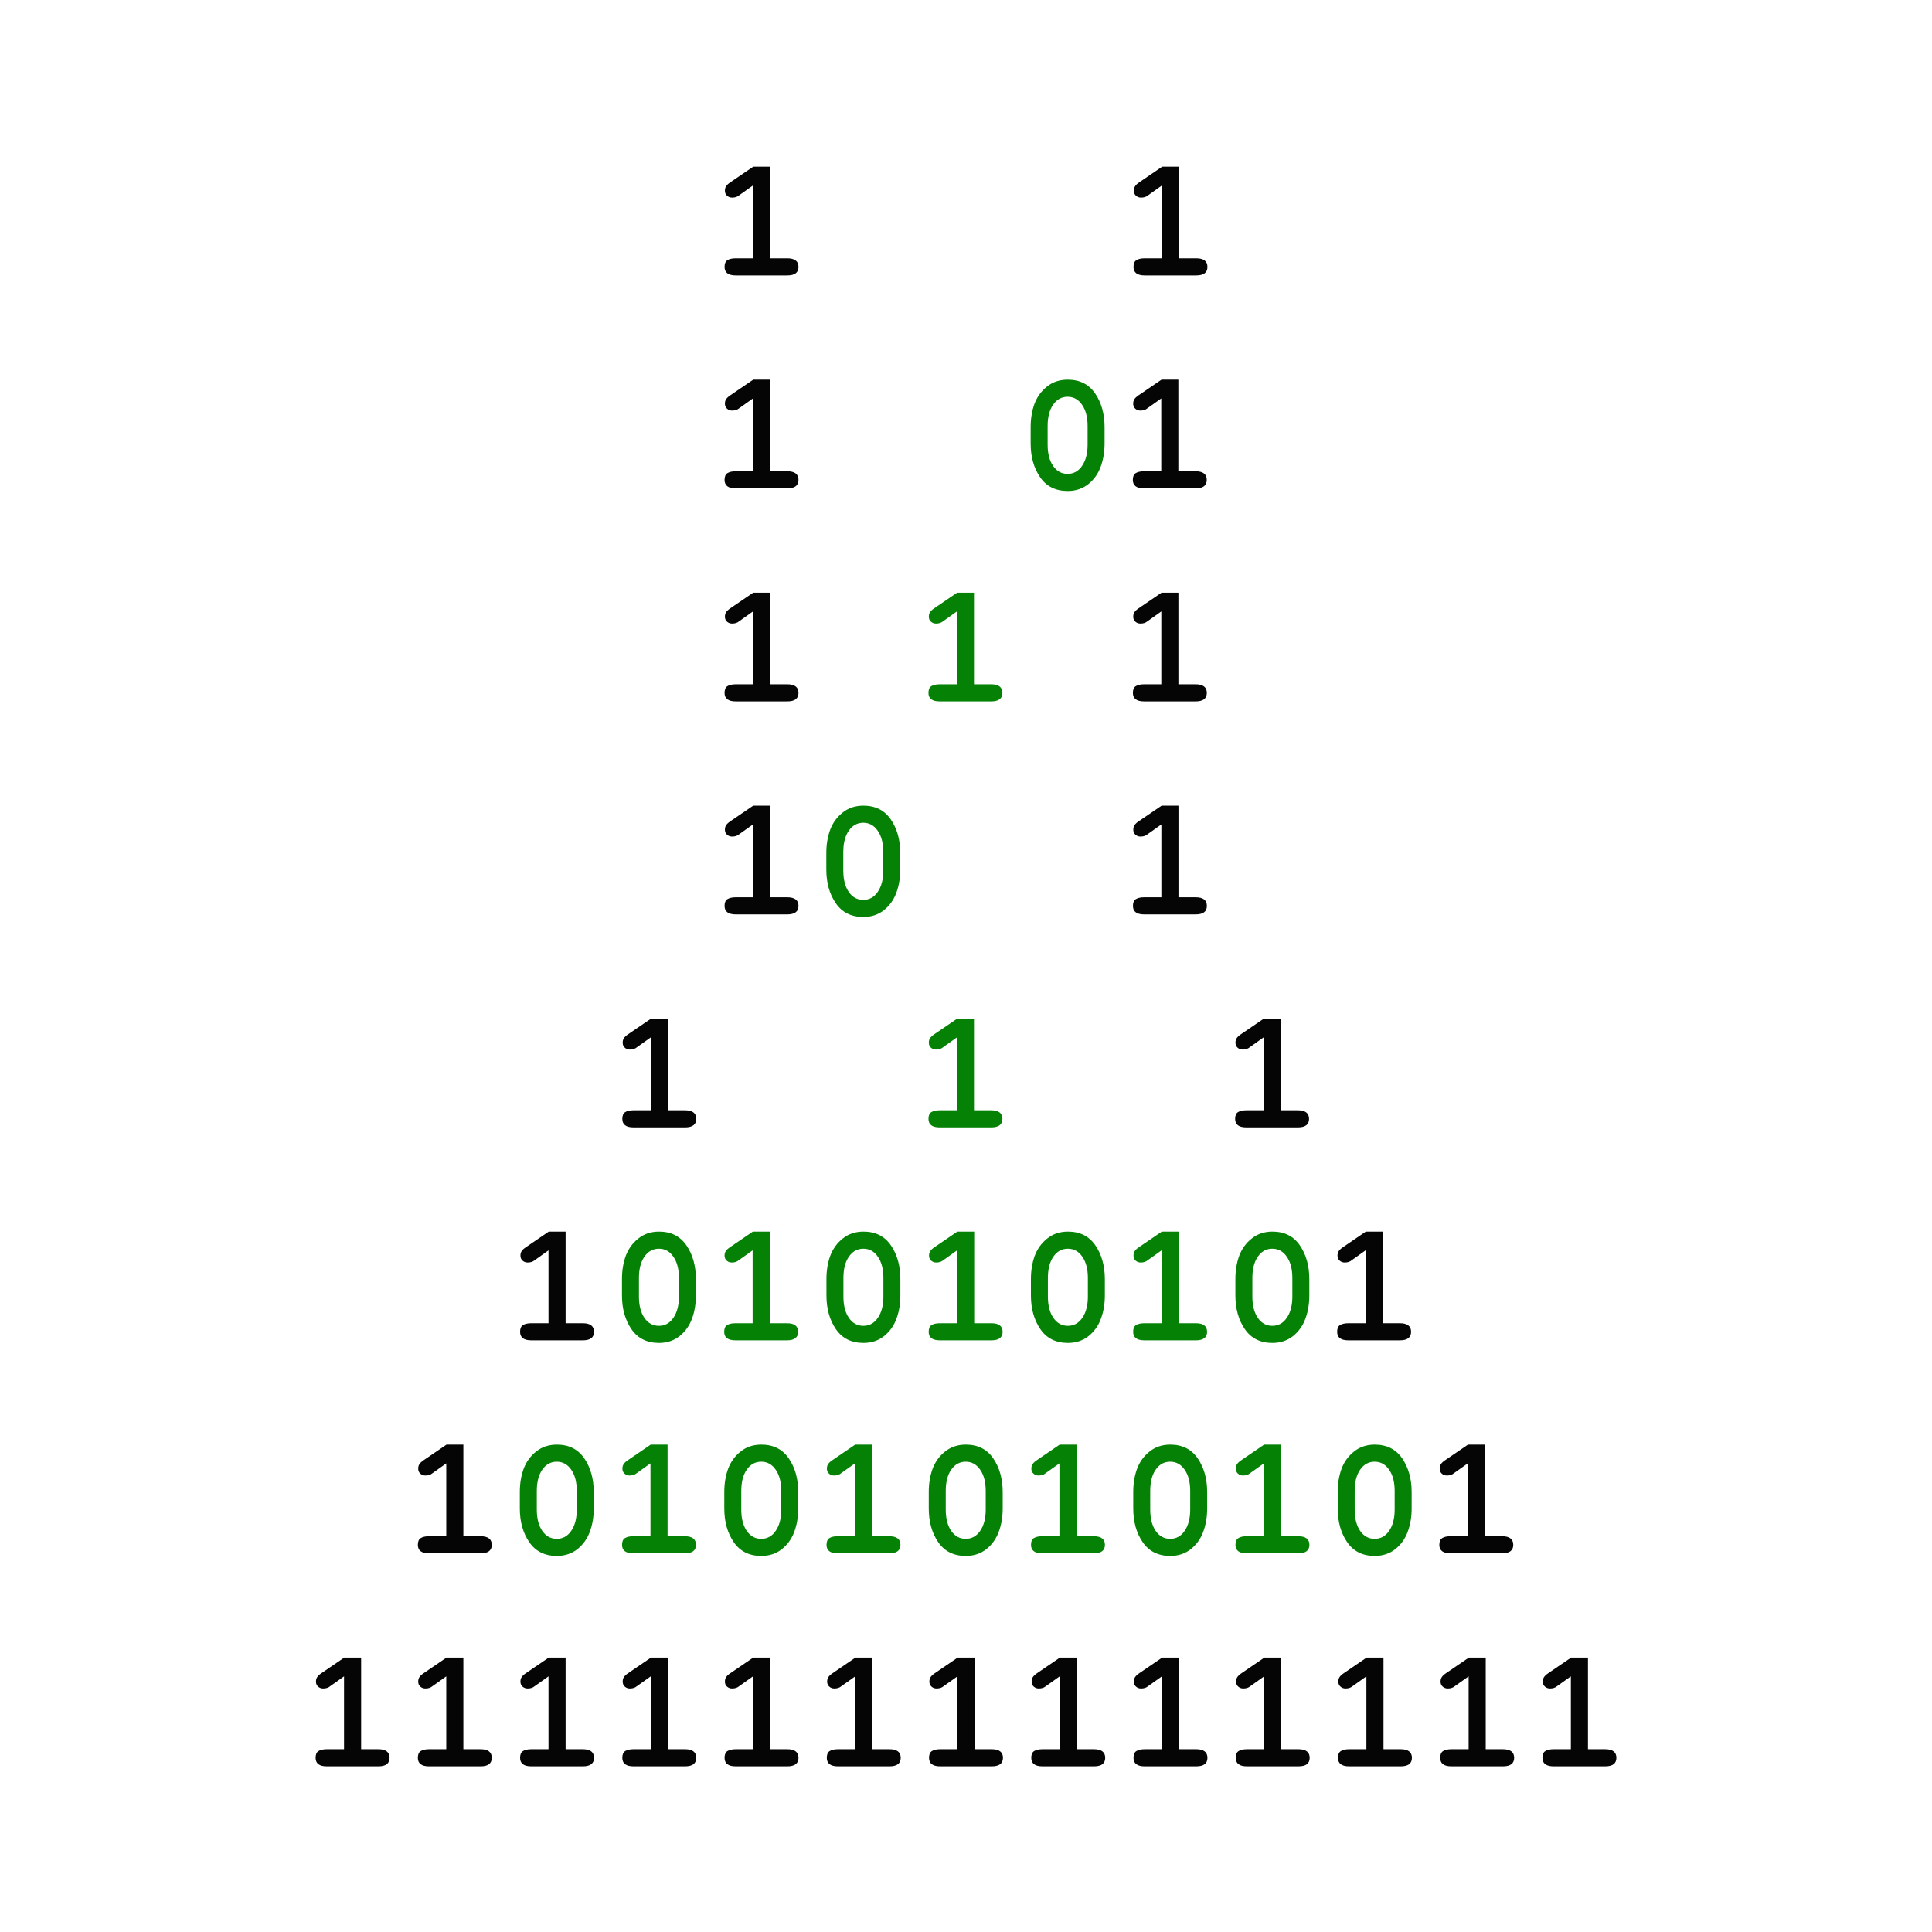
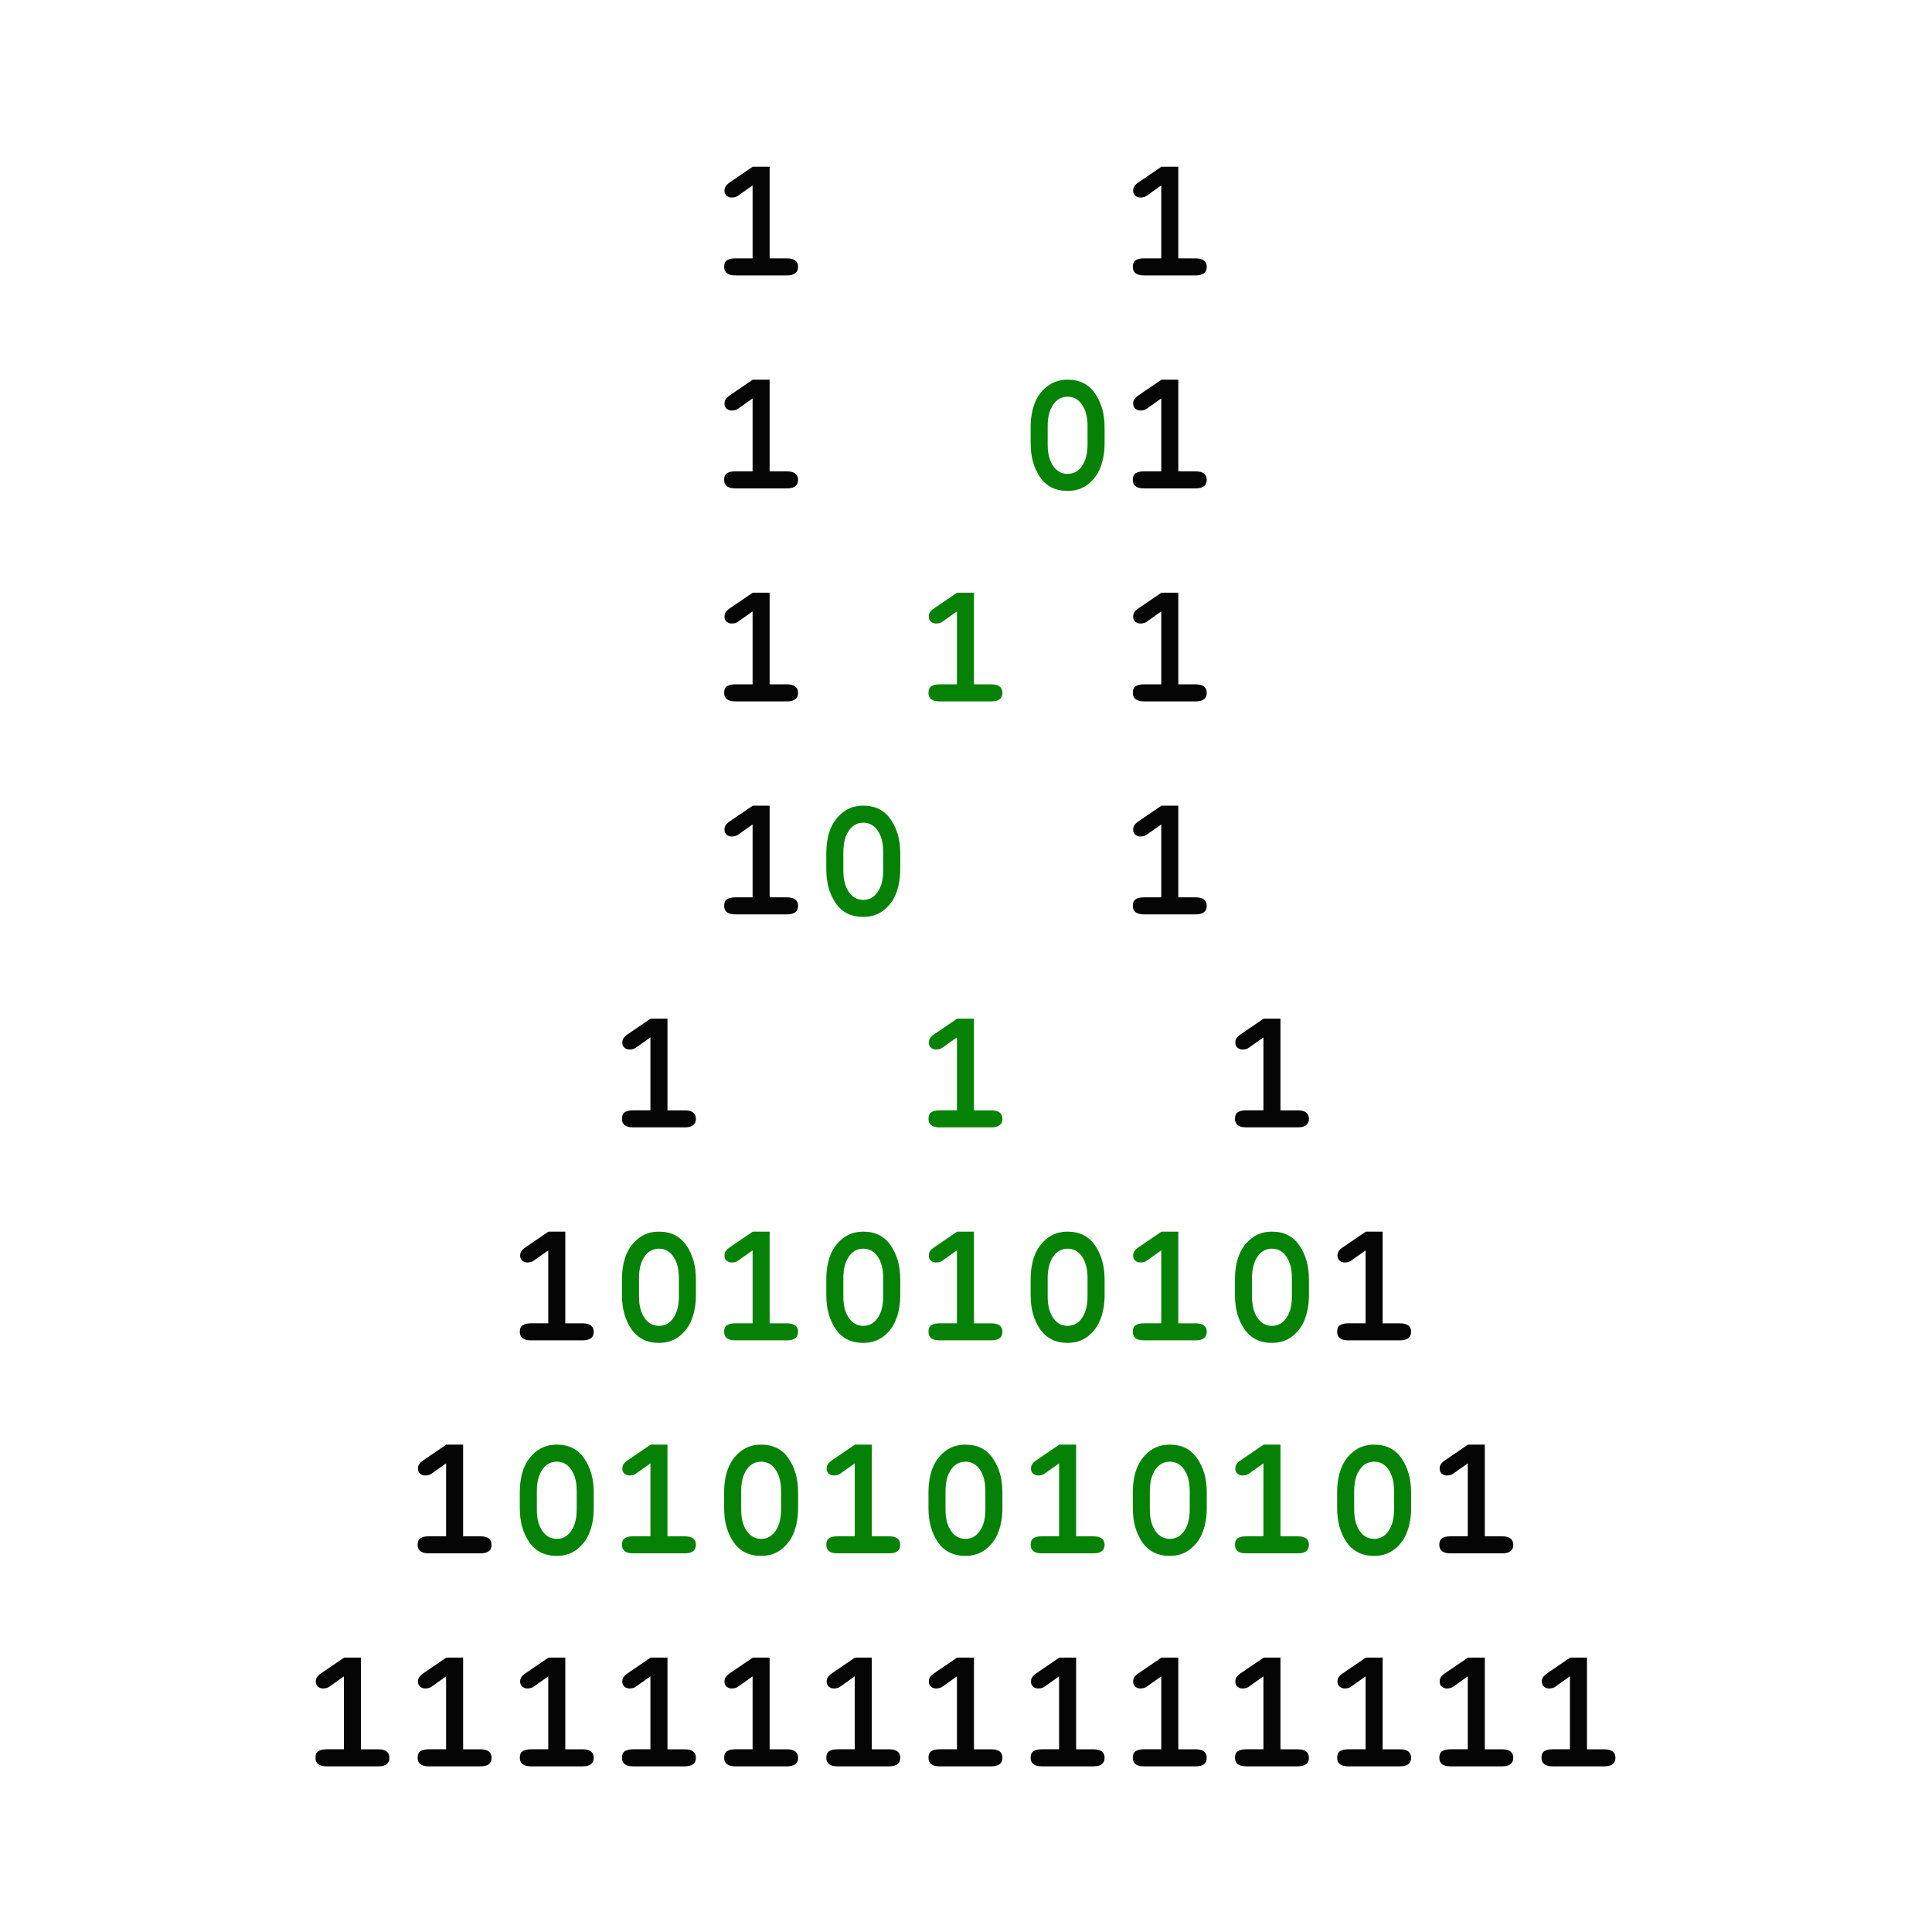
<svg xmlns="http://www.w3.org/2000/svg" id="svg4555" version="1.1" viewBox="0 0 256 256" height="256mm" width="256mm">
  <defs id="defs4549">
    <marker style="overflow:visible" id="marker5806" refX="0.0" refY="0.0" orient="auto">
      <path transform="scale(0.8) translate(12.5,0)" style="fill-rule:evenodd;stroke:#000000;stroke-width:1pt;stroke-opacity:1;fill:#000000;fill-opacity:1" d="M 0.0,0.0 L 5.0,-5.0 L -12.5,0.0 L 5.0,5.0 L 0.0,0.0 z " id="path5804" />
    </marker>
    <marker style="overflow:visible" id="marker5784" refX="0.0" refY="0.0" orient="auto">
      <path transform="scale(0.8) translate(12.5,0)" style="fill-rule:evenodd;stroke:#000000;stroke-width:1pt;stroke-opacity:1;fill:#000000;fill-opacity:1" d="M 0.0,0.0 L 5.0,-5.0 L -12.5,0.0 L 5.0,5.0 L 0.0,0.0 z " id="path5782" />
    </marker>
    <marker style="overflow:visible" id="Arrow1Lstart" refX="0.0" refY="0.0" orient="auto">
      <path transform="scale(0.8) translate(12.5,0)" style="fill-rule:evenodd;stroke:#000000;stroke-width:1pt;stroke-opacity:1;fill:#000000;fill-opacity:1" d="M 0.0,0.0 L 5.0,-5.0 L -12.5,0.0 L 5.0,5.0 L 0.0,0.0 z " id="path5506" />
    </marker>
  </defs>
  <g style="opacity:0.98" transform="translate(0,-41)" id="layer1">
-     <text id="text1246" y="77.492" x="12.851" style="font-style:normal;font-variant:normal;font-weight:bold;font-stretch:normal;font-size:22.578px;line-height:1.25;font-family:FreeMono;-inkscape-font-specification:'FreeMono, Bold';font-variant-ligatures:normal;font-variant-caps:normal;font-variant-numeric:normal;font-feature-settings:normal;text-align:start;letter-spacing:0px;word-spacing:0px;writing-mode:lr-tb;text-anchor:start;opacity:1;fill:#000000;fill-opacity:1;stroke:none;stroke-width:0.265" xml:space="preserve">
-       <tspan style="stroke-width:0.265" id="tspan1180" y="77.492" x="12.851">
-         <tspan style="stroke-width:0.265" id="tspan1176" y="77.492" x="12.851">      1   1      </tspan>
-         <tspan style="stroke-width:0.265" id="tspan1178" y="77.492" x="242.995" dx="0" />
-       </tspan>
-       <tspan style="stroke-width:0.265" id="tspan1190" y="162.159" x="148.23">
-         <tspan style="stroke-width:0.265" id="tspan1182" y="105.714" x="12.851">      1  </tspan>
-         <tspan id="tspan1184" style="fill:#008000;stroke-width:0.265" y="105.714" x="134.692">0</tspan>
-         <tspan style="stroke-width:0.265" id="tspan1186" y="105.714" x="148.23">1      </tspan>
-         <tspan style="stroke-width:0.265" id="tspan1188" y="105.714" x="242.995" dx="0" />
-       </tspan>
-       <tspan style="stroke-width:0.265" id="tspan1200" y="246.825" x="134.692">
-         <tspan style="stroke-width:0.265" id="tspan1192" y="133.936" x="12.851">      1 </tspan>
-         <tspan id="tspan1194" style="fill:#008000;stroke-width:0.265" y="133.936" x="121.154">1</tspan>
-         <tspan style="stroke-width:0.265" id="tspan1196" y="133.936" x="134.692"> 1      </tspan>
-         <tspan style="stroke-width:0.265" id="tspan1198" y="133.936" x="242.995" dx="0" />
-       </tspan>
-       <tspan style="stroke-width:0.265" id="tspan1210" y="0" x="121.154">
-         <tspan style="stroke-width:0.265" id="tspan1202" y="162.159" x="12.851">      1</tspan>
-         <tspan id="tspan1204" style="fill:#008000;stroke-width:0.265" y="162.159" x="107.616">0</tspan>
-         <tspan style="stroke-width:0.265" id="tspan1206" y="162.159" x="121.154">  1      </tspan>
-         <tspan style="stroke-width:0.265" id="tspan1208" y="162.159" x="242.995" dx="0" />
-       </tspan>
-       <tspan style="stroke-width:0.265" id="tspan1220" y="0" x="134.692">
-         <tspan style="stroke-width:0.265" id="tspan1212" y="190.381" x="12.851">     1  </tspan>
-         <tspan id="tspan1214" style="fill:#008000;stroke-width:0.265" y="190.381" x="121.154">1</tspan>
-         <tspan style="stroke-width:0.265" id="tspan1216" y="190.381" x="134.692">  1     </tspan>
-         <tspan style="stroke-width:0.265" id="tspan1218" y="190.381" x="242.995" dx="0" />
-       </tspan>
-       <tspan style="stroke-width:0.265" id="tspan1230" y="0" x="175.305">
-         <tspan style="stroke-width:0.265" id="tspan1222" y="218.603" x="12.851">    1</tspan>
-         <tspan id="tspan1224" style="font-style:normal;font-variant:normal;font-weight:bold;font-stretch:normal;font-size:22.578px;font-family:FreeMono;-inkscape-font-specification:'FreeMono, Bold';font-variant-ligatures:normal;font-variant-caps:normal;font-variant-numeric:normal;font-feature-settings:normal;text-align:start;writing-mode:lr-tb;text-anchor:start;fill:#008000;stroke-width:0.265" y="218.603" x="80.54">0101010</tspan>
-         <tspan style="stroke-width:0.265" id="tspan1226" y="218.603" x="175.305">1    </tspan>
-         <tspan style="stroke-width:0.265" id="tspan1228" y="218.603" x="242.995" dx="0" />
-       </tspan>
-       <tspan style="stroke-width:0.265" id="tspan1240" y="0" x="188.843">
-         <tspan style="stroke-width:0.265" id="tspan1232" y="246.825" x="12.851">   1</tspan>
-         <tspan id="tspan1234" style="font-style:normal;font-variant:normal;font-weight:bold;font-stretch:normal;font-size:22.578px;font-family:FreeMono;-inkscape-font-specification:'FreeMono, Bold';font-variant-ligatures:normal;font-variant-caps:normal;font-variant-numeric:normal;font-feature-settings:normal;text-align:start;writing-mode:lr-tb;text-anchor:start;fill:#008000;stroke-width:0.265" y="246.825" x="67.003">010101010</tspan>
-         <tspan style="stroke-width:0.265" id="tspan1236" y="246.825" x="188.843">1   </tspan>
-         <tspan style="stroke-width:0.265" id="tspan1238" y="246.825" x="242.995" dx="0" />
-       </tspan>
-       <tspan style="stroke-width:0.265" id="tspan1244" y="0" x="12.851">
-         <tspan style="stroke-width:0.265" id="tspan1242" y="275.047" x="12.851">  1111111111111   </tspan>
-       </tspan>
-     </text>
+     <g id="text1246" style="font-style:normal;font-variant:normal;font-weight:bold;font-stretch:normal;font-size:22.578px;line-height:1.25;font-family:FreeMono;-inkscape-font-specification:'FreeMono, Bold';font-variant-ligatures:normal;font-variant-caps:normal;font-variant-numeric:normal;font-feature-settings:normal;text-align:start;letter-spacing:0px;word-spacing:0px;writing-mode:lr-tb;text-anchor:start;opacity:1;fill:#000000;fill-opacity:1;stroke:none;stroke-width:0.265" aria-label="      1   1             1  01             1 1 1             10  1            1  1  1          101010101        10101010101      1111111111111   ">
+       <path id="path887" style="stroke-width:0.265" d="m 95.952,76.363 q 0,-0.655 0.384,-0.881 0.384,-0.248 1.106,-0.248 h 2.28 V 65.571 l -1.851,1.31 q -0.339,0.294 -0.926,0.294 -0.384,0 -0.677,-0.248 -0.271,-0.248 -0.271,-0.655 0,-0.361 0.158,-0.587 0.158,-0.248 0.542,-0.519 l 3.048,-2.077 h 2.235 v 12.147 h 2.28 q 1.49,0 1.49,1.129 0,1.129 -1.49,1.129 h -6.818 q -1.49,0 -1.49,-1.129 z" />
+       <path id="path889" style="stroke-width:0.265" d="m 150.104,76.363 q 0,-0.655 0.384,-0.881 0.384,-0.248 1.106,-0.248 h 2.28 V 65.571 l -1.851,1.31 q -0.339,0.294 -0.926,0.294 -0.384,0 -0.677,-0.248 -0.271,-0.248 -0.271,-0.655 0,-0.361 0.158,-0.587 0.158,-0.248 0.542,-0.519 l 3.048,-2.077 h 2.235 v 12.147 h 2.28 q 1.49,0 1.49,1.129 0,1.129 -1.49,1.129 h -6.818 q -1.49,0 -1.49,-1.129 z" />
+       <path id="path891" style="stroke-width:0.265" d="m 95.952,104.585 q 0,-0.655 0.384,-0.881 0.384,-0.248 1.106,-0.248 h 2.28 v -9.663 l -1.851,1.31 q -0.339,0.294 -0.926,0.294 -0.384,0 -0.677,-0.248 -0.271,-0.248 -0.271,-0.655 0,-0.361 0.158,-0.587 0.158,-0.248 0.542,-0.519 l 3.048,-2.077 h 2.235 v 12.147 h 2.28 q 1.49,0 1.49,1.129 0,1.129 -1.49,1.129 h -6.818 q -1.49,0 -1.49,-1.129 z" />
+       <path id="path893" style="fill:#008000;stroke-width:0.265" d="m 141.465,91.309 q 2.393,0 3.635,1.829 1.264,1.829 1.264,4.47 v 2.145 q 0,1.693 -0.519,3.093 -0.497,1.377 -1.648,2.303 -1.129,0.903 -2.732,0.903 -2.393,0 -3.658,-1.829 -1.242,-1.829 -1.242,-4.47 v -2.145 q 0,-1.693 0.497,-3.071 0.519,-1.4 1.648,-2.303 1.151,-0.926 2.754,-0.926 z m -2.642,6.141 v 2.461 q 0,1.761 0.722,2.822 0.722,1.061 1.919,1.061 1.197,0 1.919,-1.061 0.722,-1.061 0.722,-2.822 v -2.461 q 0,-1.761 -0.722,-2.822 -0.722,-1.061 -1.919,-1.061 -1.197,0 -1.919,1.061 -0.722,1.061 -0.722,2.822 z" />
+       <path id="path895" style="stroke-width:0.265" d="m 150.104,104.585 q 0,-0.655 0.384,-0.881 0.384,-0.248 1.106,-0.248 h 2.28 v -9.663 l -1.851,1.31 q -0.339,0.294 -0.926,0.294 -0.384,0 -0.677,-0.248 -0.271,-0.248 -0.271,-0.655 0,-0.361 0.158,-0.587 0.158,-0.248 0.542,-0.519 l 3.048,-2.077 h 2.235 v 12.147 h 2.28 q 1.49,0 1.49,1.129 0,1.129 -1.49,1.129 h -6.818 q -1.49,0 -1.49,-1.129 z" />
+       <path id="path897" style="stroke-width:0.265" d="m 95.952,132.807 q 0,-0.655 0.384,-0.881 0.384,-0.248 1.106,-0.248 h 2.28 v -9.663 l -1.851,1.31 q -0.339,0.294 -0.926,0.294 -0.384,0 -0.677,-0.248 -0.271,-0.248 -0.271,-0.655 0,-0.361 0.158,-0.587 0.158,-0.248 0.542,-0.519 l 3.048,-2.077 h 2.235 v 12.147 h 2.28 q 1.49,0 1.49,1.129 0,1.129 -1.49,1.129 h -6.818 q -1.49,0 -1.49,-1.129 z" />
+       <path id="path899" style="fill:#008000;stroke-width:0.265" d="m 123.028,132.807 q 0,-0.655 0.384,-0.881 0.384,-0.248 1.106,-0.248 h 2.28 v -9.663 l -1.851,1.31 q -0.339,0.294 -0.926,0.294 -0.384,0 -0.677,-0.248 -0.271,-0.248 -0.271,-0.655 0,-0.361 0.158,-0.587 0.158,-0.248 0.542,-0.519 l 3.048,-2.077 h 2.235 v 12.147 h 2.28 q 1.49,0 1.49,1.129 0,1.129 -1.49,1.129 h -6.818 q -1.49,0 -1.49,-1.129 z" />
+       <path id="path901" style="stroke-width:0.265" d="m 150.104,132.807 q 0,-0.655 0.384,-0.881 0.384,-0.248 1.106,-0.248 h 2.28 v -9.663 l -1.851,1.31 q -0.339,0.294 -0.926,0.294 -0.384,0 -0.677,-0.248 -0.271,-0.248 -0.271,-0.655 0,-0.361 0.158,-0.587 0.158,-0.248 0.542,-0.519 l 3.048,-2.077 h 2.235 v 12.147 h 2.28 q 1.49,0 1.49,1.129 0,1.129 -1.49,1.129 h -6.818 q -1.49,0 -1.49,-1.129 z" />
+       <path id="path903" style="stroke-width:0.265" d="m 95.952,161.03 q 0,-0.655 0.384,-0.881 0.384,-0.248 1.106,-0.248 h 2.28 v -9.663 l -1.851,1.31 q -0.339,0.294 -0.926,0.294 -0.384,0 -0.677,-0.248 -0.271,-0.248 -0.271,-0.655 0,-0.361 0.158,-0.587 0.158,-0.248 0.542,-0.519 l 3.048,-2.077 h 2.235 v 12.147 h 2.28 q 1.49,0 1.49,1.129 0,1.129 -1.49,1.129 h -6.818 q -1.49,0 -1.49,-1.129 z" />
+       <path id="path905" style="fill:#008000;stroke-width:0.265" d="m 114.389,147.754 q 2.393,0 3.635,1.829 1.264,1.829 1.264,4.47 v 2.145 q 0,1.693 -0.519,3.093 -0.497,1.377 -1.648,2.303 -1.129,0.903 -2.732,0.903 -2.393,0 -3.658,-1.829 -1.242,-1.829 -1.242,-4.47 v -2.145 q 0,-1.693 0.497,-3.071 0.519,-1.4 1.648,-2.303 1.151,-0.926 2.754,-0.926 z m -2.642,6.141 v 2.461 q 0,1.761 0.722,2.822 0.722,1.061 1.919,1.061 1.197,0 1.919,-1.061 0.722,-1.061 0.722,-2.822 v -2.461 q 0,-1.761 -0.722,-2.822 -0.722,-1.061 -1.919,-1.061 -1.197,0 -1.919,1.061 -0.722,1.061 -0.722,2.822 z" />
+       <path id="path907" style="stroke-width:0.265" d="m 150.104,161.03 q 0,-0.655 0.384,-0.881 0.384,-0.248 1.106,-0.248 h 2.28 v -9.663 l -1.851,1.31 q -0.339,0.294 -0.926,0.294 -0.384,0 -0.677,-0.248 -0.271,-0.248 -0.271,-0.655 0,-0.361 0.158,-0.587 0.158,-0.248 0.542,-0.519 l 3.048,-2.077 h 2.235 v 12.147 h 2.28 q 1.49,0 1.49,1.129 0,1.129 -1.49,1.129 h -6.818 q -1.49,0 -1.49,-1.129 z" />
+       <path id="path909" style="stroke-width:0.265" d="m 82.414,189.252 q 0,-0.655 0.384,-0.881 0.384,-0.248 1.106,-0.248 h 2.28 v -9.663 l -1.851,1.31 q -0.339,0.294 -0.926,0.294 -0.384,0 -0.677,-0.248 -0.271,-0.248 -0.271,-0.655 0,-0.361 0.158,-0.587 0.158,-0.248 0.542,-0.519 l 3.048,-2.077 h 2.235 v 12.147 h 2.28 q 1.49,0 1.49,1.129 0,1.129 -1.49,1.129 h -6.818 q -1.49,0 -1.49,-1.129 z" />
+       <path id="path911" style="fill:#008000;stroke-width:0.265" d="m 123.028,189.252 q 0,-0.655 0.384,-0.881 0.384,-0.248 1.106,-0.248 h 2.28 v -9.663 l -1.851,1.31 q -0.339,0.294 -0.926,0.294 -0.384,0 -0.677,-0.248 -0.271,-0.248 -0.271,-0.655 0,-0.361 0.158,-0.587 0.158,-0.248 0.542,-0.519 l 3.048,-2.077 h 2.235 v 12.147 h 2.28 q 1.49,0 1.49,1.129 0,1.129 -1.49,1.129 h -6.818 q -1.49,0 -1.49,-1.129 z" />
+       <path id="path913" style="stroke-width:0.265" d="m 163.641,189.252 q 0,-0.655 0.384,-0.881 0.384,-0.248 1.106,-0.248 h 2.28 v -9.663 l -1.851,1.31 q -0.339,0.294 -0.926,0.294 -0.384,0 -0.677,-0.248 -0.271,-0.248 -0.271,-0.655 0,-0.361 0.158,-0.587 0.158,-0.248 0.542,-0.519 l 3.048,-2.077 h 2.235 v 12.147 h 2.28 q 1.49,0 1.49,1.129 0,1.129 -1.49,1.129 h -6.818 q -1.49,0 -1.49,-1.129 z" />
+       <path id="path915" style="stroke-width:0.265" d="m 68.876,217.474 q 0,-0.655 0.384,-0.881 0.384,-0.248 1.106,-0.248 h 2.28 v -9.663 l -1.851,1.31 q -0.339,0.294 -0.926,0.294 -0.384,0 -0.677,-0.248 -0.271,-0.248 -0.271,-0.655 0,-0.361 0.158,-0.587 0.158,-0.248 0.542,-0.519 l 3.048,-2.077 h 2.235 v 12.147 h 2.28 q 1.49,0 1.49,1.129 0,1.129 -1.49,1.129 h -6.818 q -1.49,0 -1.49,-1.129 z" />
+       <path id="path917" style="font-style:normal;font-variant:normal;font-weight:bold;font-stretch:normal;font-size:22.578px;font-family:FreeMono;-inkscape-font-specification:'FreeMono, Bold';font-variant-ligatures:normal;font-variant-caps:normal;font-variant-numeric:normal;font-feature-settings:normal;text-align:start;writing-mode:lr-tb;text-anchor:start;fill:#008000;stroke-width:0.265" d="m 87.314,204.198 q 2.393,0 3.635,1.829 1.264,1.829 1.264,4.47 v 2.145 q 0,1.693 -0.519,3.093 -0.497,1.377 -1.648,2.303 -1.129,0.903 -2.732,0.903 -2.393,0 -3.658,-1.829 -1.242,-1.829 -1.242,-4.47 v -2.145 q 0,-1.693 0.497,-3.071 0.519,-1.4 1.648,-2.303 1.151,-0.926 2.754,-0.926 z m -2.642,6.141 v 2.461 q 0,1.761 0.722,2.822 0.722,1.061 1.919,1.061 1.197,0 1.919,-1.061 0.722,-1.061 0.722,-2.822 v -2.461 q 0,-1.761 -0.722,-2.822 -0.722,-1.061 -1.919,-1.061 -1.197,0 -1.919,1.061 -0.722,1.061 -0.722,2.822 z" />
+       <path id="path919" style="font-style:normal;font-variant:normal;font-weight:bold;font-stretch:normal;font-size:22.578px;font-family:FreeMono;-inkscape-font-specification:'FreeMono, Bold';font-variant-ligatures:normal;font-variant-caps:normal;font-variant-numeric:normal;font-feature-settings:normal;text-align:start;writing-mode:lr-tb;text-anchor:start;fill:#008000;stroke-width:0.265" d="m 95.952,217.474 q 0,-0.655 0.384,-0.881 0.384,-0.248 1.106,-0.248 h 2.28 v -9.663 l -1.851,1.31 q -0.339,0.294 -0.926,0.294 -0.384,0 -0.677,-0.248 -0.271,-0.248 -0.271,-0.655 0,-0.361 0.158,-0.587 0.158,-0.248 0.542,-0.519 l 3.048,-2.077 h 2.235 v 12.147 h 2.28 q 1.49,0 1.49,1.129 0,1.129 -1.49,1.129 h -6.818 q -1.49,0 -1.49,-1.129 z" />
+       <path id="path921" style="font-style:normal;font-variant:normal;font-weight:bold;font-stretch:normal;font-size:22.578px;font-family:FreeMono;-inkscape-font-specification:'FreeMono, Bold';font-variant-ligatures:normal;font-variant-caps:normal;font-variant-numeric:normal;font-feature-settings:normal;text-align:start;writing-mode:lr-tb;text-anchor:start;fill:#008000;stroke-width:0.265" d="m 114.389,204.198 q 2.393,0 3.635,1.829 1.264,1.829 1.264,4.47 v 2.145 q 0,1.693 -0.519,3.093 -0.497,1.377 -1.648,2.303 -1.129,0.903 -2.732,0.903 -2.393,0 -3.658,-1.829 -1.242,-1.829 -1.242,-4.47 v -2.145 q 0,-1.693 0.497,-3.071 0.519,-1.4 1.648,-2.303 1.151,-0.926 2.754,-0.926 z m -2.642,6.141 v 2.461 q 0,1.761 0.722,2.822 0.722,1.061 1.919,1.061 1.197,0 1.919,-1.061 0.722,-1.061 0.722,-2.822 v -2.461 q 0,-1.761 -0.722,-2.822 -0.722,-1.061 -1.919,-1.061 -1.197,0 -1.919,1.061 -0.722,1.061 -0.722,2.822 z" />
+       <path id="path923" style="font-style:normal;font-variant:normal;font-weight:bold;font-stretch:normal;font-size:22.578px;font-family:FreeMono;-inkscape-font-specification:'FreeMono, Bold';font-variant-ligatures:normal;font-variant-caps:normal;font-variant-numeric:normal;font-feature-settings:normal;text-align:start;writing-mode:lr-tb;text-anchor:start;fill:#008000;stroke-width:0.265" d="m 123.028,217.474 q 0,-0.655 0.384,-0.881 0.384,-0.248 1.106,-0.248 h 2.28 v -9.663 l -1.851,1.31 q -0.339,0.294 -0.926,0.294 -0.384,0 -0.677,-0.248 -0.271,-0.248 -0.271,-0.655 0,-0.361 0.158,-0.587 0.158,-0.248 0.542,-0.519 l 3.048,-2.077 h 2.235 v 12.147 h 2.28 q 1.49,0 1.49,1.129 0,1.129 -1.49,1.129 H 124.518 q -1.49,0 -1.49,-1.129 z" />
+       <path id="path925" style="font-style:normal;font-variant:normal;font-weight:bold;font-stretch:normal;font-size:22.578px;font-family:FreeMono;-inkscape-font-specification:'FreeMono, Bold';font-variant-ligatures:normal;font-variant-caps:normal;font-variant-numeric:normal;font-feature-settings:normal;text-align:start;writing-mode:lr-tb;text-anchor:start;fill:#008000;stroke-width:0.265" d="m 141.465,204.198 q 2.393,0 3.635,1.829 1.264,1.829 1.264,4.47 v 2.145 q 0,1.693 -0.519,3.093 -0.497,1.377 -1.648,2.303 -1.129,0.903 -2.732,0.903 -2.393,0 -3.658,-1.829 -1.242,-1.829 -1.242,-4.47 v -2.145 q 0,-1.693 0.497,-3.071 0.519,-1.4 1.648,-2.303 1.151,-0.926 2.754,-0.926 z m -2.642,6.141 v 2.461 q 0,1.761 0.722,2.822 0.722,1.061 1.919,1.061 1.197,0 1.919,-1.061 0.722,-1.061 0.722,-2.822 v -2.461 q 0,-1.761 -0.722,-2.822 -0.722,-1.061 -1.919,-1.061 -1.197,0 -1.919,1.061 -0.722,1.061 -0.722,2.822 z" />
+       <path id="path927" style="font-style:normal;font-variant:normal;font-weight:bold;font-stretch:normal;font-size:22.578px;font-family:FreeMono;-inkscape-font-specification:'FreeMono, Bold';font-variant-ligatures:normal;font-variant-caps:normal;font-variant-numeric:normal;font-feature-settings:normal;text-align:start;writing-mode:lr-tb;text-anchor:start;fill:#008000;stroke-width:0.265" d="m 150.104,217.474 q 0,-0.655 0.384,-0.881 0.384,-0.248 1.106,-0.248 h 2.28 v -9.663 l -1.851,1.31 q -0.339,0.294 -0.926,0.294 -0.384,0 -0.677,-0.248 -0.271,-0.248 -0.271,-0.655 0,-0.361 0.158,-0.587 0.158,-0.248 0.542,-0.519 l 3.048,-2.077 h 2.235 v 12.147 h 2.28 q 1.49,0 1.49,1.129 0,1.129 -1.49,1.129 h -6.818 q -1.49,0 -1.49,-1.129 z" />
+       <path id="path929" style="font-style:normal;font-variant:normal;font-weight:bold;font-stretch:normal;font-size:22.578px;font-family:FreeMono;-inkscape-font-specification:'FreeMono, Bold';font-variant-ligatures:normal;font-variant-caps:normal;font-variant-numeric:normal;font-feature-settings:normal;text-align:start;writing-mode:lr-tb;text-anchor:start;fill:#008000;stroke-width:0.265" d="m 168.541,204.198 q 2.393,0 3.635,1.829 1.264,1.829 1.264,4.47 v 2.145 q 0,1.693 -0.519,3.093 -0.497,1.377 -1.648,2.303 -1.129,0.903 -2.732,0.903 -2.393,0 -3.658,-1.829 -1.242,-1.829 -1.242,-4.47 v -2.145 q 0,-1.693 0.497,-3.071 0.519,-1.4 1.648,-2.303 1.151,-0.926 2.754,-0.926 z m -2.642,6.141 v 2.461 q 0,1.761 0.722,2.822 0.722,1.061 1.919,1.061 1.197,0 1.919,-1.061 0.722,-1.061 0.722,-2.822 v -2.461 q 0,-1.761 -0.722,-2.822 -0.722,-1.061 -1.919,-1.061 -1.197,0 -1.919,1.061 -0.722,1.061 -0.722,2.822 z" />
+       <path id="path931" style="stroke-width:0.265" d="m 177.179,217.474 q 0,-0.655 0.384,-0.881 0.384,-0.248 1.106,-0.248 h 2.28 v -9.663 l -1.851,1.31 q -0.339,0.294 -0.926,0.294 -0.384,0 -0.677,-0.248 -0.271,-0.248 -0.271,-0.655 0,-0.361 0.158,-0.587 0.158,-0.248 0.542,-0.519 l 3.048,-2.077 h 2.235 v 12.147 h 2.28 q 1.49,0 1.49,1.129 0,1.129 -1.49,1.129 h -6.818 q -1.49,0 -1.49,-1.129 z" />
+       <path id="path933" style="stroke-width:0.265" d="m 55.339,245.696 q 0,-0.655 0.384,-0.881 0.384,-0.248 1.106,-0.248 h 2.28 v -9.663 l -1.851,1.31 q -0.339,0.294 -0.926,0.294 -0.384,0 -0.677,-0.248 -0.271,-0.248 -0.271,-0.655 0,-0.361 0.158,-0.587 0.158,-0.248 0.542,-0.519 l 3.048,-2.077 h 2.235 v 12.147 h 2.28 q 1.49,0 1.49,1.129 0,1.129 -1.49,1.129 h -6.818 q -1.49,0 -1.49,-1.129 z" />
+       <path id="path935" style="font-style:normal;font-variant:normal;font-weight:bold;font-stretch:normal;font-size:22.578px;font-family:FreeMono;-inkscape-font-specification:'FreeMono, Bold';font-variant-ligatures:normal;font-variant-caps:normal;font-variant-numeric:normal;font-feature-settings:normal;text-align:start;writing-mode:lr-tb;text-anchor:start;fill:#008000;stroke-width:0.265" d="m 73.776,232.421 q 2.393,0 3.635,1.829 1.264,1.829 1.264,4.47 v 2.145 q 0,1.693 -0.519,3.093 -0.497,1.377 -1.648,2.303 -1.129,0.903 -2.732,0.903 -2.393,0 -3.658,-1.829 -1.242,-1.829 -1.242,-4.47 v -2.145 q 0,-1.693 0.497,-3.071 0.519,-1.4 1.648,-2.303 1.151,-0.926 2.754,-0.926 z m -2.642,6.141 v 2.461 q 0,1.761 0.722,2.822 0.722,1.061 1.919,1.061 1.197,0 1.919,-1.061 0.722,-1.061 0.722,-2.822 v -2.461 q 0,-1.761 -0.722,-2.822 -0.722,-1.061 -1.919,-1.061 -1.197,0 -1.919,1.061 -0.722,1.061 -0.722,2.822 z" />
+       <path id="path937" style="font-style:normal;font-variant:normal;font-weight:bold;font-stretch:normal;font-size:22.578px;font-family:FreeMono;-inkscape-font-specification:'FreeMono, Bold';font-variant-ligatures:normal;font-variant-caps:normal;font-variant-numeric:normal;font-feature-settings:normal;text-align:start;writing-mode:lr-tb;text-anchor:start;fill:#008000;stroke-width:0.265" d="m 82.414,245.696 q 0,-0.655 0.384,-0.881 0.384,-0.248 1.106,-0.248 h 2.28 v -9.663 l -1.851,1.31 q -0.339,0.294 -0.926,0.294 -0.384,0 -0.677,-0.248 -0.271,-0.248 -0.271,-0.655 0,-0.361 0.158,-0.587 0.158,-0.248 0.542,-0.519 l 3.048,-2.077 h 2.235 v 12.147 h 2.28 q 1.49,0 1.49,1.129 0,1.129 -1.49,1.129 h -6.818 q -1.49,0 -1.49,-1.129 z" />
+       <path id="path939" style="font-style:normal;font-variant:normal;font-weight:bold;font-stretch:normal;font-size:22.578px;font-family:FreeMono;-inkscape-font-specification:'FreeMono, Bold';font-variant-ligatures:normal;font-variant-caps:normal;font-variant-numeric:normal;font-feature-settings:normal;text-align:start;writing-mode:lr-tb;text-anchor:start;fill:#008000;stroke-width:0.265" d="m 100.852,232.421 q 2.393,0 3.635,1.829 1.264,1.829 1.264,4.47 v 2.145 q 0,1.693 -0.519,3.093 -0.497,1.377 -1.648,2.303 -1.129,0.903 -2.732,0.903 -2.393,0 -3.658,-1.829 -1.242,-1.829 -1.242,-4.47 v -2.145 q 0,-1.693 0.497,-3.071 0.519,-1.4 1.648,-2.303 1.151,-0.926 2.754,-0.926 z m -2.642,6.141 v 2.461 q 0,1.761 0.722,2.822 0.722,1.061 1.919,1.061 1.197,0 1.919,-1.061 0.722,-1.061 0.722,-2.822 v -2.461 q 0,-1.761 -0.722,-2.822 -0.722,-1.061 -1.919,-1.061 -1.197,0 -1.919,1.061 -0.722,1.061 -0.722,2.822 z" />
+       <path id="path941" style="font-style:normal;font-variant:normal;font-weight:bold;font-stretch:normal;font-size:22.578px;font-family:FreeMono;-inkscape-font-specification:'FreeMono, Bold';font-variant-ligatures:normal;font-variant-caps:normal;font-variant-numeric:normal;font-feature-settings:normal;text-align:start;writing-mode:lr-tb;text-anchor:start;fill:#008000;stroke-width:0.265" d="m 109.49,245.696 q 0,-0.655 0.384,-0.881 0.384,-0.248 1.106,-0.248 h 2.28 v -9.663 l -1.851,1.31 q -0.339,0.294 -0.926,0.294 -0.384,0 -0.677,-0.248 -0.271,-0.248 -0.271,-0.655 0,-0.361 0.158,-0.587 0.158,-0.248 0.542,-0.519 l 3.048,-2.077 h 2.235 v 12.147 h 2.28 q 1.49,0 1.49,1.129 0,1.129 -1.49,1.129 h -6.818 q -1.49,0 -1.49,-1.129 z" />
+       <path id="path943" style="font-style:normal;font-variant:normal;font-weight:bold;font-stretch:normal;font-size:22.578px;font-family:FreeMono;-inkscape-font-specification:'FreeMono, Bold';font-variant-ligatures:normal;font-variant-caps:normal;font-variant-numeric:normal;font-feature-settings:normal;text-align:start;writing-mode:lr-tb;text-anchor:start;fill:#008000;stroke-width:0.265" d="m 127.927,232.421 q 2.393,0 3.635,1.829 1.264,1.829 1.264,4.47 v 2.145 q 0,1.693 -0.519,3.093 -0.497,1.377 -1.648,2.303 -1.129,0.903 -2.732,0.903 -2.393,0 -3.658,-1.829 -1.242,-1.829 -1.242,-4.47 v -2.145 q 0,-1.693 0.497,-3.071 0.519,-1.4 1.648,-2.303 1.151,-0.926 2.754,-0.926 z m -2.642,6.141 v 2.461 q 0,1.761 0.722,2.822 0.722,1.061 1.919,1.061 1.197,0 1.919,-1.061 0.722,-1.061 0.722,-2.822 v -2.461 q 0,-1.761 -0.722,-2.822 -0.722,-1.061 -1.919,-1.061 -1.197,0 -1.919,1.061 -0.722,1.061 -0.722,2.822 z" />
+       <path id="path945" style="font-style:normal;font-variant:normal;font-weight:bold;font-stretch:normal;font-size:22.578px;font-family:FreeMono;-inkscape-font-specification:'FreeMono, Bold';font-variant-ligatures:normal;font-variant-caps:normal;font-variant-numeric:normal;font-feature-settings:normal;text-align:start;writing-mode:lr-tb;text-anchor:start;fill:#008000;stroke-width:0.265" d="m 136.566,245.696 q 0,-0.655 0.384,-0.881 0.384,-0.248 1.106,-0.248 h 2.28 v -9.663 l -1.851,1.31 q -0.339,0.294 -0.926,0.294 -0.384,0 -0.677,-0.248 -0.271,-0.248 -0.271,-0.655 0,-0.361 0.158,-0.587 0.158,-0.248 0.542,-0.519 l 3.048,-2.077 h 2.235 v 12.147 h 2.28 q 1.49,0 1.49,1.129 0,1.129 -1.49,1.129 h -6.818 q -1.49,0 -1.49,-1.129 z" />
+       <path id="path947" style="font-style:normal;font-variant:normal;font-weight:bold;font-stretch:normal;font-size:22.578px;font-family:FreeMono;-inkscape-font-specification:'FreeMono, Bold';font-variant-ligatures:normal;font-variant-caps:normal;font-variant-numeric:normal;font-feature-settings:normal;text-align:start;writing-mode:lr-tb;text-anchor:start;fill:#008000;stroke-width:0.265" d="m 155.003,232.421 q 2.393,0 3.635,1.829 1.264,1.829 1.264,4.47 v 2.145 q 0,1.693 -0.519,3.093 -0.497,1.377 -1.648,2.303 -1.129,0.903 -2.732,0.903 -2.393,0 -3.658,-1.829 -1.242,-1.829 -1.242,-4.47 v -2.145 q 0,-1.693 0.497,-3.071 0.519,-1.4 1.648,-2.303 1.151,-0.926 2.754,-0.926 z m -2.642,6.141 v 2.461 q 0,1.761 0.722,2.822 0.722,1.061 1.919,1.061 1.197,0 1.919,-1.061 0.722,-1.061 0.722,-2.822 v -2.461 q 0,-1.761 -0.722,-2.822 -0.722,-1.061 -1.919,-1.061 -1.197,0 -1.919,1.061 -0.722,1.061 -0.722,2.822 z" />
+       <path id="path949" style="font-style:normal;font-variant:normal;font-weight:bold;font-stretch:normal;font-size:22.578px;font-family:FreeMono;-inkscape-font-specification:'FreeMono, Bold';font-variant-ligatures:normal;font-variant-caps:normal;font-variant-numeric:normal;font-feature-settings:normal;text-align:start;writing-mode:lr-tb;text-anchor:start;fill:#008000;stroke-width:0.265" d="m 163.641,245.696 q 0,-0.655 0.384,-0.881 0.384,-0.248 1.106,-0.248 h 2.28 v -9.663 l -1.851,1.31 q -0.339,0.294 -0.926,0.294 -0.384,0 -0.677,-0.248 -0.271,-0.248 -0.271,-0.655 0,-0.361 0.158,-0.587 0.158,-0.248 0.542,-0.519 l 3.048,-2.077 h 2.235 v 12.147 h 2.28 q 1.49,0 1.49,1.129 0,1.129 -1.49,1.129 h -6.818 q -1.49,0 -1.49,-1.129 z" />
+       <path id="path951" style="font-style:normal;font-variant:normal;font-weight:bold;font-stretch:normal;font-size:22.578px;font-family:FreeMono;-inkscape-font-specification:'FreeMono, Bold';font-variant-ligatures:normal;font-variant-caps:normal;font-variant-numeric:normal;font-feature-settings:normal;text-align:start;writing-mode:lr-tb;text-anchor:start;fill:#008000;stroke-width:0.265" d="m 182.079,232.421 q 2.393,0 3.635,1.829 1.264,1.829 1.264,4.47 v 2.145 q 0,1.693 -0.519,3.093 -0.497,1.377 -1.648,2.303 -1.129,0.903 -2.732,0.903 -2.393,0 -3.658,-1.829 -1.242,-1.829 -1.242,-4.47 v -2.145 q 0,-1.693 0.497,-3.071 0.519,-1.4 1.648,-2.303 1.151,-0.926 2.754,-0.926 z m -2.642,6.141 v 2.461 q 0,1.761 0.722,2.822 0.722,1.061 1.919,1.061 1.197,0 1.919,-1.061 0.722,-1.061 0.722,-2.822 v -2.461 q 0,-1.761 -0.722,-2.822 -0.722,-1.061 -1.919,-1.061 -1.197,0 -1.919,1.061 -0.722,1.061 -0.722,2.822 z" />
+       <path id="path953" style="stroke-width:0.265" d="m 190.717,245.696 q 0,-0.655 0.384,-0.881 0.384,-0.248 1.106,-0.248 h 2.28 v -9.663 l -1.851,1.31 q -0.339,0.294 -0.926,0.294 -0.384,0 -0.677,-0.248 -0.271,-0.248 -0.271,-0.655 0,-0.361 0.158,-0.587 0.158,-0.248 0.542,-0.519 l 3.048,-2.077 h 2.235 v 12.147 h 2.28 q 1.49,0 1.49,1.129 0,1.129 -1.49,1.129 h -6.818 q -1.49,0 -1.49,-1.129 z" />
+       <path id="path955" style="stroke-width:0.265" d="m 41.801,273.918 q 0,-0.655 0.384,-0.881 0.384,-0.248 1.106,-0.248 h 2.28 v -9.663 l -1.851,1.31 q -0.339,0.294 -0.926,0.294 -0.384,0 -0.677,-0.248 -0.271,-0.248 -0.271,-0.655 0,-0.361 0.158,-0.587 0.158,-0.248 0.542,-0.519 l 3.048,-2.077 h 2.235 v 12.147 h 2.28 q 1.49,0 1.49,1.129 0,1.129 -1.49,1.129 h -6.818 q -1.49,0 -1.49,-1.129 z" />
+       <path id="path957" style="stroke-width:0.265" d="m 55.339,273.918 q 0,-0.655 0.384,-0.881 0.384,-0.248 1.106,-0.248 h 2.28 v -9.663 l -1.851,1.31 q -0.339,0.294 -0.926,0.294 -0.384,0 -0.677,-0.248 -0.271,-0.248 -0.271,-0.655 0,-0.361 0.158,-0.587 0.158,-0.248 0.542,-0.519 l 3.048,-2.077 h 2.235 v 12.147 h 2.28 q 1.49,0 1.49,1.129 0,1.129 -1.49,1.129 h -6.818 q -1.49,0 -1.49,-1.129 z" />
+       <path id="path959" style="stroke-width:0.265" d="m 68.876,273.918 q 0,-0.655 0.384,-0.881 0.384,-0.248 1.106,-0.248 h 2.28 v -9.663 l -1.851,1.31 q -0.339,0.294 -0.926,0.294 -0.384,0 -0.677,-0.248 -0.271,-0.248 -0.271,-0.655 0,-0.361 0.158,-0.587 0.158,-0.248 0.542,-0.519 l 3.048,-2.077 h 2.235 v 12.147 h 2.28 q 1.49,0 1.49,1.129 0,1.129 -1.49,1.129 h -6.818 q -1.49,0 -1.49,-1.129 z" />
+       <path id="path961" style="stroke-width:0.265" d="m 82.414,273.918 q 0,-0.655 0.384,-0.881 0.384,-0.248 1.106,-0.248 h 2.28 v -9.663 l -1.851,1.31 q -0.339,0.294 -0.926,0.294 -0.384,0 -0.677,-0.248 -0.271,-0.248 -0.271,-0.655 0,-0.361 0.158,-0.587 0.158,-0.248 0.542,-0.519 l 3.048,-2.077 h 2.235 v 12.147 h 2.28 q 1.49,0 1.49,1.129 0,1.129 -1.49,1.129 h -6.818 q -1.49,0 -1.49,-1.129 z" />
+       <path id="path963" style="stroke-width:0.265" d="m 95.952,273.918 q 0,-0.655 0.384,-0.881 0.384,-0.248 1.106,-0.248 h 2.28 v -9.663 l -1.851,1.31 q -0.339,0.294 -0.926,0.294 -0.384,0 -0.677,-0.248 -0.271,-0.248 -0.271,-0.655 0,-0.361 0.158,-0.587 0.158,-0.248 0.542,-0.519 l 3.048,-2.077 h 2.235 v 12.147 h 2.28 q 1.49,0 1.49,1.129 0,1.129 -1.49,1.129 h -6.818 q -1.49,0 -1.49,-1.129 z" />
+       <path id="path965" style="stroke-width:0.265" d="m 109.49,273.918 q 0,-0.655 0.384,-0.881 0.384,-0.248 1.106,-0.248 h 2.28 v -9.663 l -1.851,1.31 q -0.339,0.294 -0.926,0.294 -0.384,0 -0.677,-0.248 -0.271,-0.248 -0.271,-0.655 0,-0.361 0.158,-0.587 0.158,-0.248 0.542,-0.519 l 3.048,-2.077 h 2.235 v 12.147 h 2.28 q 1.49,0 1.49,1.129 0,1.129 -1.49,1.129 h -6.818 q -1.49,0 -1.49,-1.129 z" />
+       <path id="path967" style="stroke-width:0.265" d="m 123.028,273.918 q 0,-0.655 0.384,-0.881 0.384,-0.248 1.106,-0.248 h 2.28 v -9.663 l -1.851,1.31 q -0.339,0.294 -0.926,0.294 -0.384,0 -0.677,-0.248 -0.271,-0.248 -0.271,-0.655 0,-0.361 0.158,-0.587 0.158,-0.248 0.542,-0.519 l 3.048,-2.077 h 2.235 v 12.147 h 2.28 q 1.49,0 1.49,1.129 0,1.129 -1.49,1.129 H 124.518 q -1.49,0 -1.49,-1.129 z" />
+       <path id="path969" style="stroke-width:0.265" d="m 136.566,273.918 q 0,-0.655 0.384,-0.881 0.384,-0.248 1.106,-0.248 h 2.28 v -9.663 l -1.851,1.31 q -0.339,0.294 -0.926,0.294 -0.384,0 -0.677,-0.248 -0.271,-0.248 -0.271,-0.655 0,-0.361 0.158,-0.587 0.158,-0.248 0.542,-0.519 l 3.048,-2.077 h 2.235 v 12.147 h 2.28 q 1.49,0 1.49,1.129 0,1.129 -1.49,1.129 h -6.818 q -1.49,0 -1.49,-1.129 z" />
+       <path id="path971" style="stroke-width:0.265" d="m 150.104,273.918 q 0,-0.655 0.384,-0.881 0.384,-0.248 1.106,-0.248 h 2.28 v -9.663 l -1.851,1.31 q -0.339,0.294 -0.926,0.294 -0.384,0 -0.677,-0.248 -0.271,-0.248 -0.271,-0.655 0,-0.361 0.158,-0.587 0.158,-0.248 0.542,-0.519 l 3.048,-2.077 h 2.235 v 12.147 h 2.28 q 1.49,0 1.49,1.129 0,1.129 -1.49,1.129 h -6.818 q -1.49,0 -1.49,-1.129 z" />
+       <path id="path973" style="stroke-width:0.265" d="m 163.641,273.918 q 0,-0.655 0.384,-0.881 0.384,-0.248 1.106,-0.248 h 2.28 v -9.663 l -1.851,1.31 q -0.339,0.294 -0.926,0.294 -0.384,0 -0.677,-0.248 -0.271,-0.248 -0.271,-0.655 0,-0.361 0.158,-0.587 0.158,-0.248 0.542,-0.519 l 3.048,-2.077 h 2.235 v 12.147 h 2.28 q 1.49,0 1.49,1.129 0,1.129 -1.49,1.129 h -6.818 q -1.49,0 -1.49,-1.129 z" />
+       <path id="path975" style="stroke-width:0.265" d="m 177.179,273.918 q 0,-0.655 0.384,-0.881 0.384,-0.248 1.106,-0.248 h 2.28 v -9.663 l -1.851,1.31 q -0.339,0.294 -0.926,0.294 -0.384,0 -0.677,-0.248 -0.271,-0.248 -0.271,-0.655 0,-0.361 0.158,-0.587 0.158,-0.248 0.542,-0.519 l 3.048,-2.077 h 2.235 v 12.147 h 2.28 q 1.49,0 1.49,1.129 0,1.129 -1.49,1.129 h -6.818 q -1.49,0 -1.49,-1.129 z" />
+       <path id="path977" style="stroke-width:0.265" d="m 190.717,273.918 q 0,-0.655 0.384,-0.881 0.384,-0.248 1.106,-0.248 h 2.28 v -9.663 l -1.851,1.31 q -0.339,0.294 -0.926,0.294 -0.384,0 -0.677,-0.248 -0.271,-0.248 -0.271,-0.655 0,-0.361 0.158,-0.587 0.158,-0.248 0.542,-0.519 l 3.048,-2.077 h 2.235 v 12.147 h 2.28 q 1.49,0 1.49,1.129 0,1.129 -1.49,1.129 h -6.818 q -1.49,0 -1.49,-1.129 z" />
+       <path id="path979" style="stroke-width:0.265" d="m 204.255,273.918 q 0,-0.655 0.384,-0.881 0.384,-0.248 1.106,-0.248 h 2.28 v -9.663 l -1.851,1.31 q -0.339,0.294 -0.926,0.294 -0.384,0 -0.677,-0.248 -0.271,-0.248 -0.271,-0.655 0,-0.361 0.158,-0.587 0.158,-0.248 0.542,-0.519 l 3.048,-2.077 h 2.235 v 12.147 h 2.28 q 1.49,0 1.49,1.129 0,1.129 -1.49,1.129 h -6.818 q -1.49,0 -1.49,-1.129 z" />
+     </g>
    <text id="text1129" y="148.833" x="63.5" style="font-style:normal;font-weight:normal;font-size:10.583px;line-height:1.25;font-family:sans-serif;letter-spacing:0px;word-spacing:0px;fill:#000000;fill-opacity:1;stroke:none;stroke-width:0.265" xml:space="preserve">
      <tspan style="stroke-width:0.265" y="148.833" x="63.5" id="tspan1127">                          </tspan>
    </text>
  </g>
</svg>
